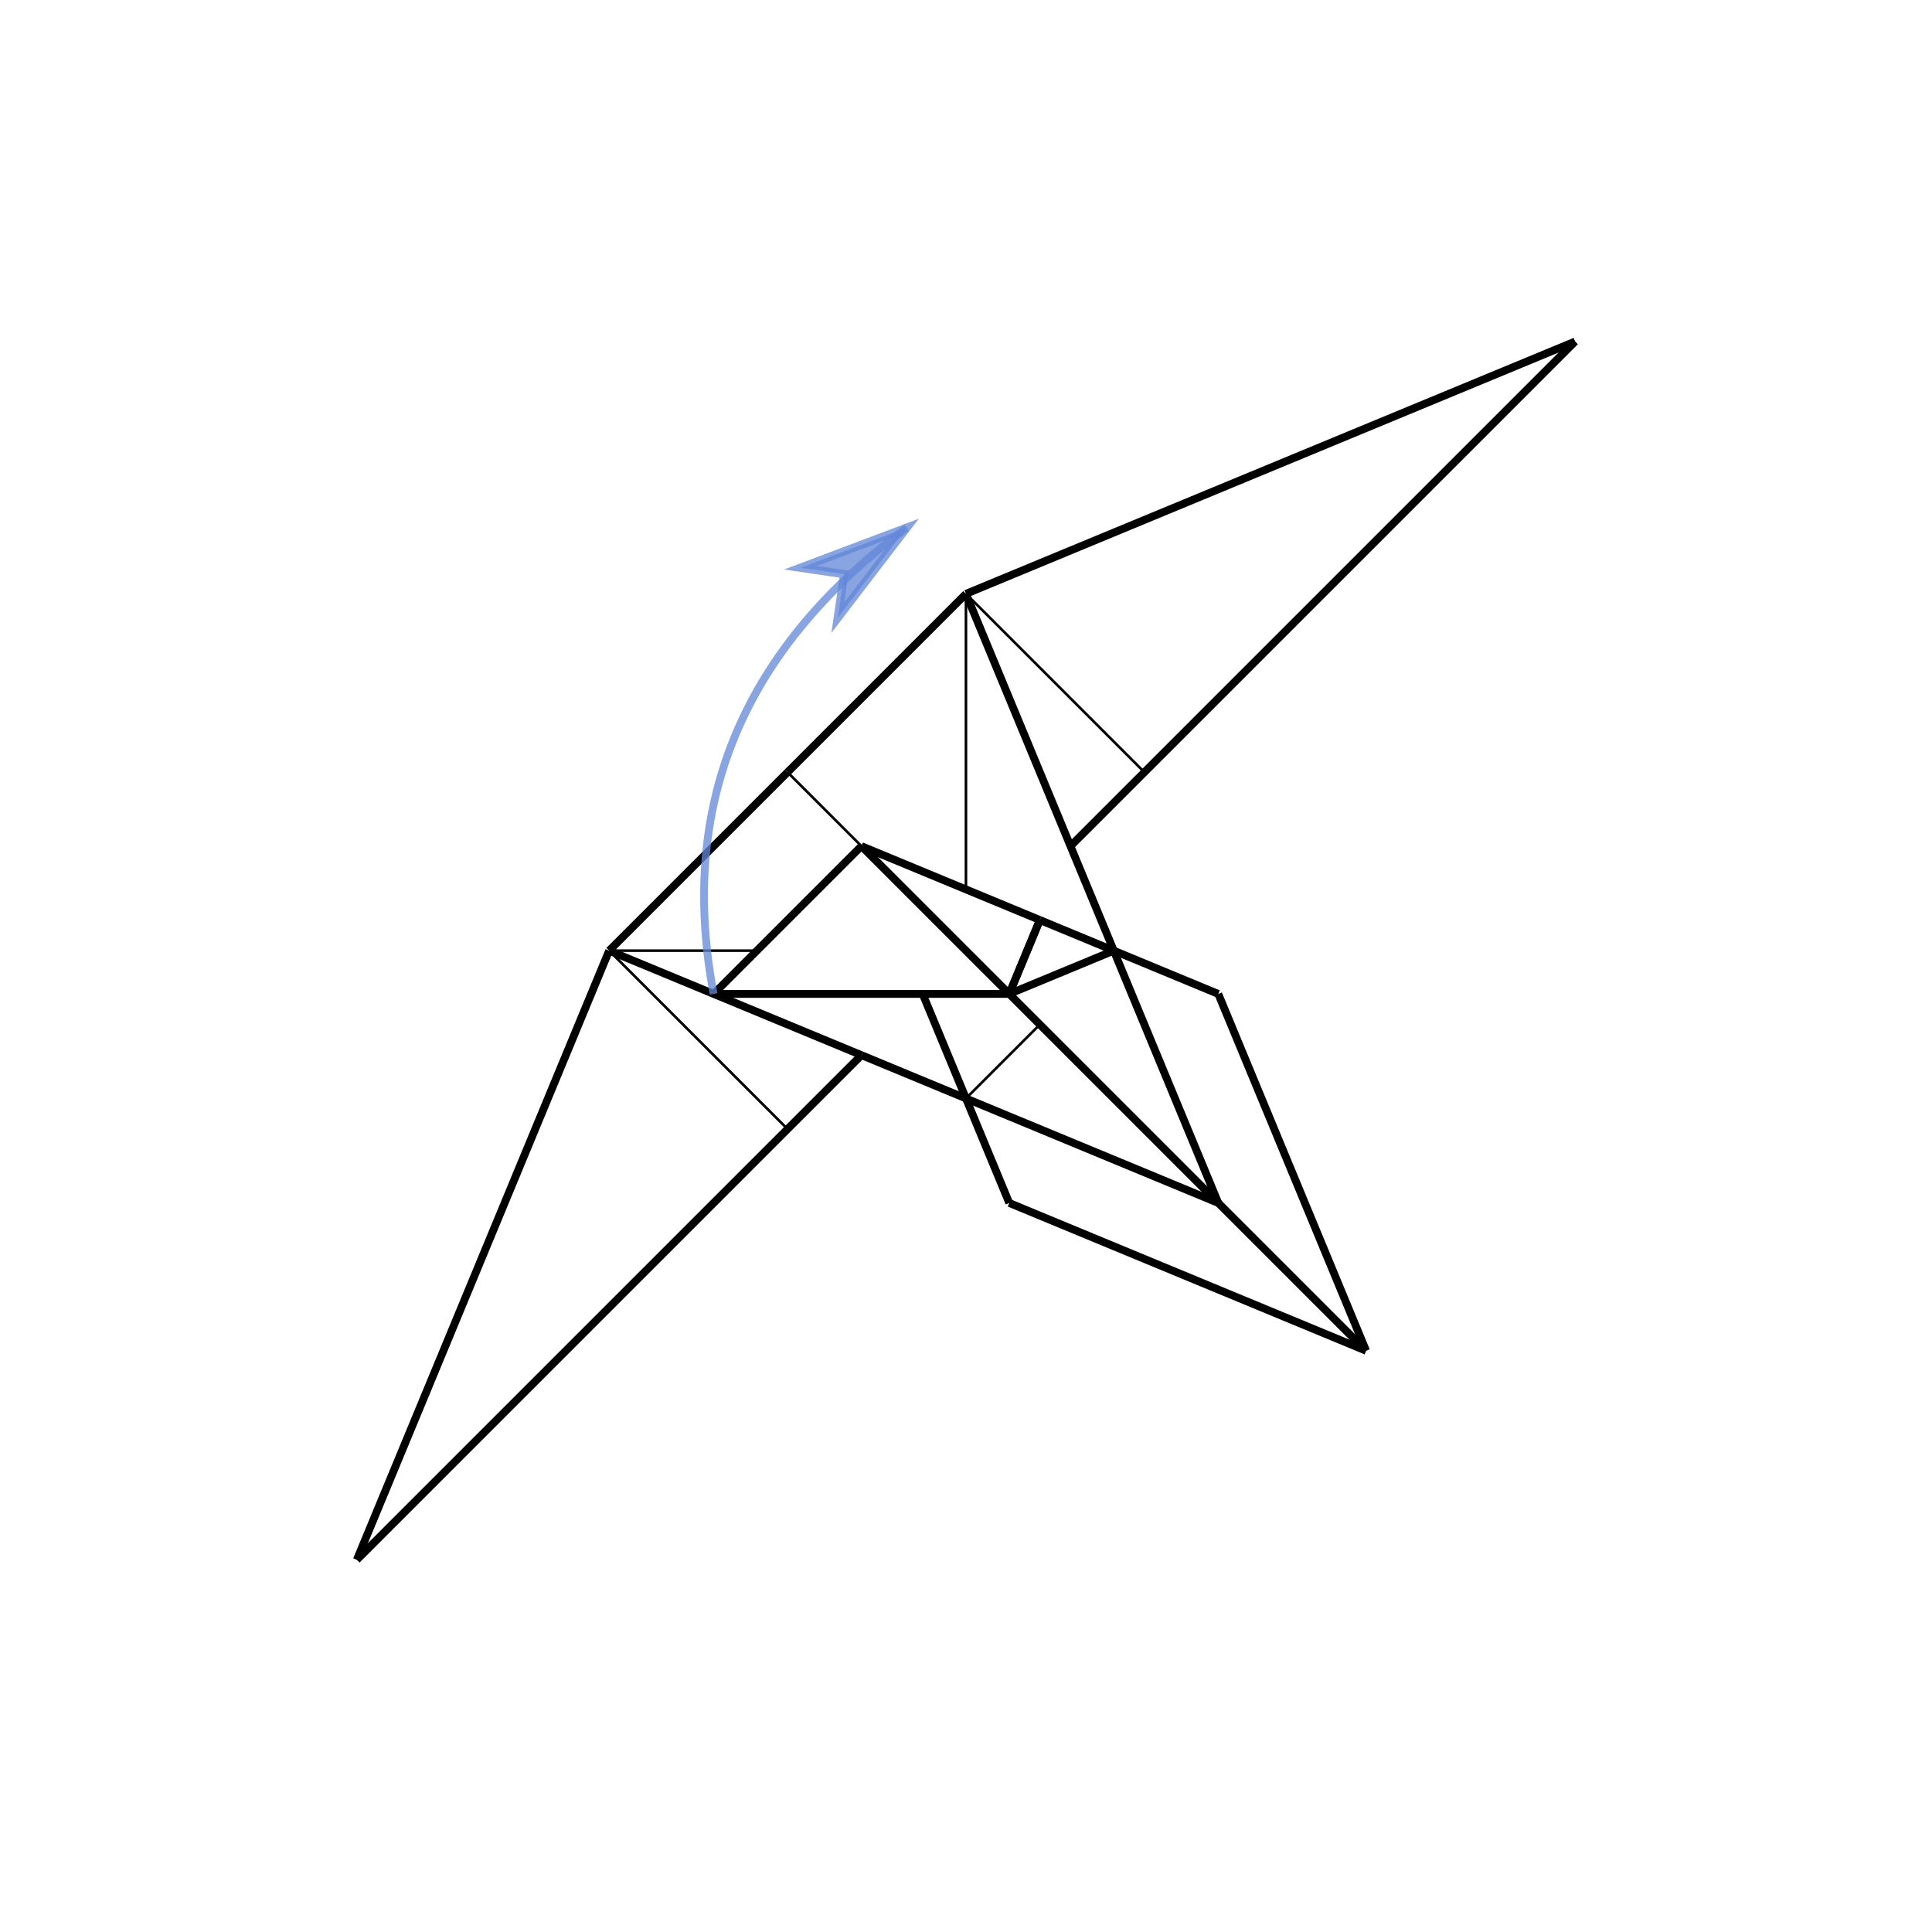
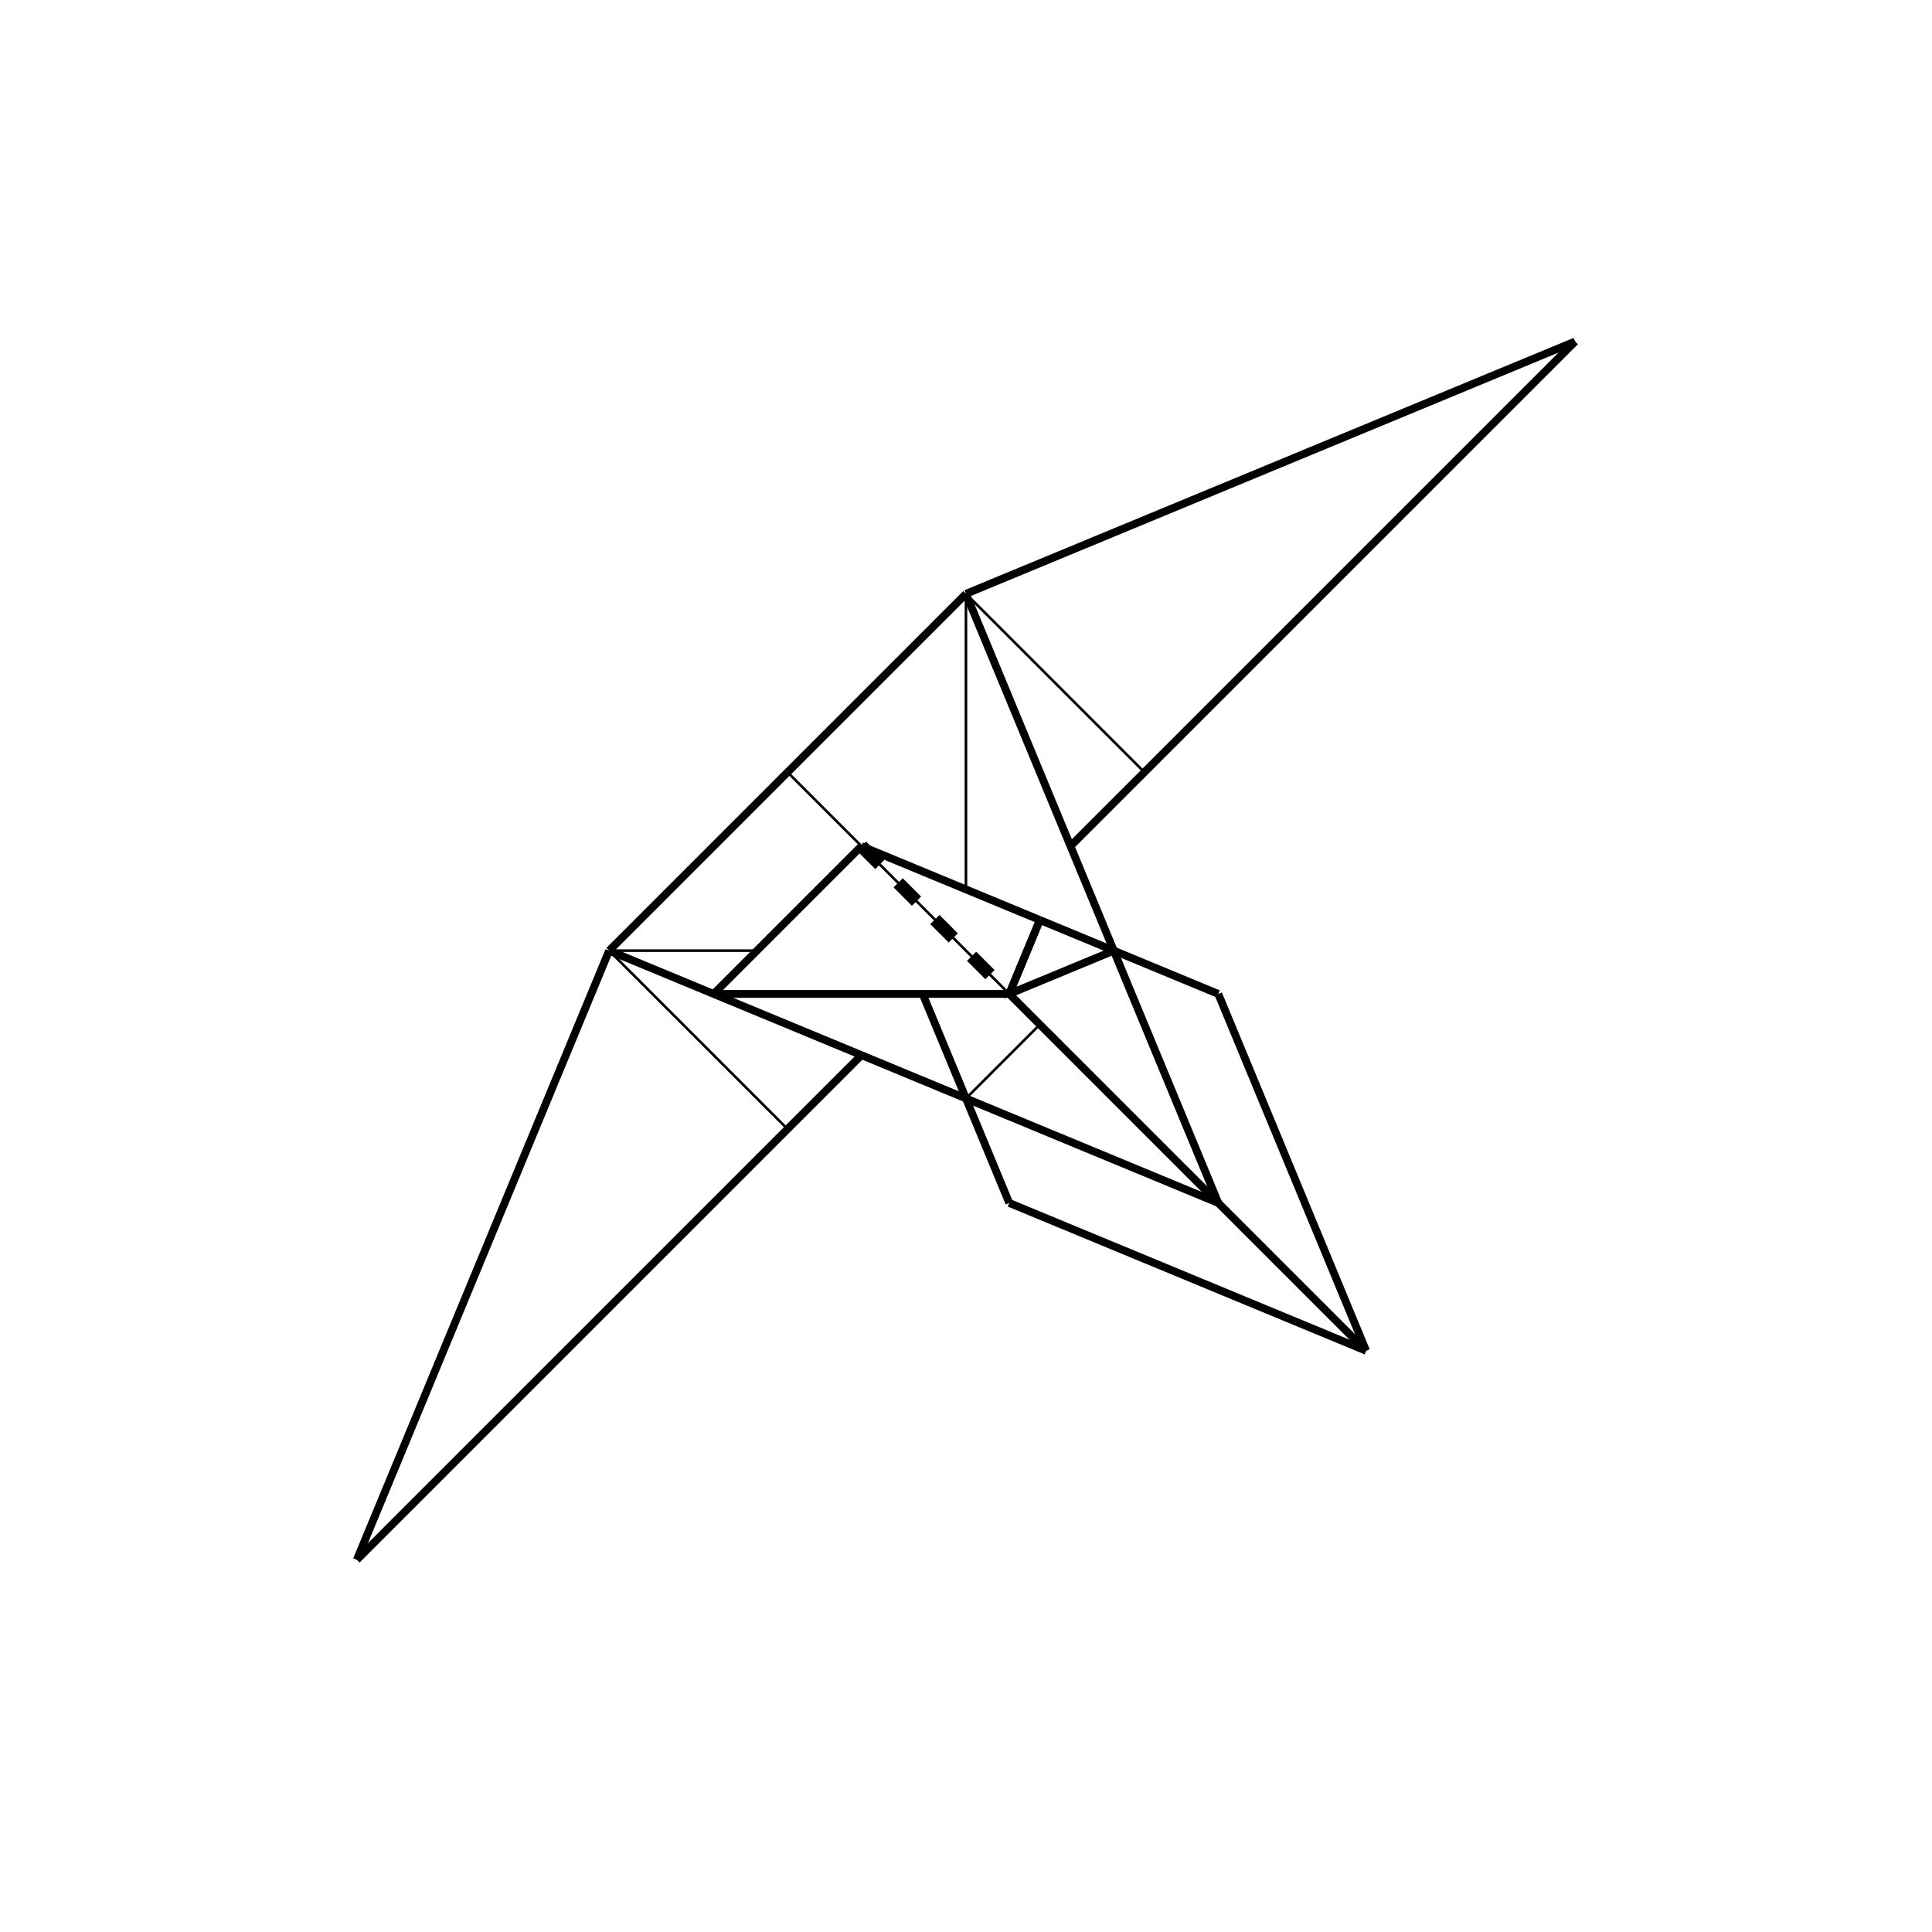
<svg xmlns="http://www.w3.org/2000/svg" width="210mm" height="210mm" viewBox="0 0 744.094 744.094" id="svg13995" version="1.1">
  <defs id="defs13997">
    <marker orient="auto" refY="0" refX="0" id="Arrow1Lend-3-0" style="overflow:visible">
      <path id="path5073-3-2" d="M 0,0 5,-5 -12.5,0 5,5 0,0 Z" style="fill:#6f98f2;fill-opacity:0.678;fill-rule:evenodd;stroke:#6f98f2;stroke-width:1pt;stroke-opacity:0.678" transform="matrix(-0.8,0,0,-0.8,-10,0)" />
    </marker>
    <marker orient="auto" refY="0" refX="0" id="Arrow1Lend-5-6-3" style="overflow:visible">
      <path id="path5073-56-5-7" d="M 0,0 5,-5 -12.5,0 5,5 0,0 Z" style="fill:#6f98f2;fill-opacity:0.678;fill-rule:evenodd;stroke:#6f98f2;stroke-width:1pt;stroke-opacity:0.678" transform="matrix(-0.8,0,0,-0.8,-10,0)" />
    </marker>
    <marker orient="auto" refY="0" refX="0" id="StopL-8-3" style="overflow:visible">
      <path id="path5239-3-4" d="M 0,5.65 0,-5.65" style="fill:none;fill-opacity:0.75;fill-rule:evenodd;stroke:#6f98f2;stroke-width:1pt;stroke-opacity:0.678" transform="scale(0.8,0.8)" />
    </marker>
    <marker style="overflow:visible" id="marker18043-4-0" refX="0" refY="0" orient="auto">
      <path transform="matrix(-0.8,0,0,-0.8,-10,0)" style="fill:#6f98f2;fill-opacity:0.678;fill-rule:evenodd;stroke:#6f98f2;stroke-width:1pt;stroke-opacity:0.678" d="M 0,0 5,-5 -12.5,0 5,5 0,0 Z" id="path18045-7-2" />
    </marker>
    <marker style="overflow:visible" id="marker23537-9" refX="0" refY="0" orient="auto">
      <path transform="matrix(-0.8,0,0,-0.8,-10,0)" style="fill:#6f98f2;fill-opacity:0.678;fill-rule:evenodd;stroke:#6f98f2;stroke-width:1pt;stroke-opacity:0.678" d="M 0,0 5,-5 -12.5,0 5,5 0,0 Z" id="path23539-2" />
    </marker>
    <marker style="overflow:visible" id="marker19076-7-7" refX="0" refY="0" orient="auto">
      <path transform="matrix(-0.8,0,0,-0.8,-10,0)" style="fill:#6f98f2;fill-opacity:0.678;fill-rule:evenodd;stroke:#6f98f2;stroke-width:1pt;stroke-opacity:0.678" d="M 0,0 5,-5 -12.5,0 5,5 0,0 Z" id="path19078-4-6" />
    </marker>
    <marker style="overflow:visible" id="marker19076-73" refX="0" refY="0" orient="auto">
      <path transform="matrix(-0.8,0,0,-0.8,-10,0)" style="fill:#6f98f2;fill-opacity:0.678;fill-rule:evenodd;stroke:#6f98f2;stroke-width:1pt;stroke-opacity:0.678" d="M 0,0 5,-5 -12.5,0 5,5 0,0 Z" id="path19078-7" />
    </marker>
    <marker style="overflow:visible" id="marker23537-9-5" refX="0" refY="0" orient="auto">
      <path transform="matrix(-0.8,0,0,-0.8,-10,0)" style="fill:#6f98f2;fill-opacity:0.678;fill-rule:evenodd;stroke:#6f98f2;stroke-width:1pt;stroke-opacity:0.678" d="M 0,0 5,-5 -12.5,0 5,5 0,0 Z" id="path23539-2-0" />
    </marker>
    <marker style="overflow:visible" id="marker19076-7-7-7" refX="0" refY="0" orient="auto">
      <path transform="matrix(-0.8,0,0,-0.8,-10,0)" style="fill:#6f98f2;fill-opacity:0.678;fill-rule:evenodd;stroke:#6f98f2;stroke-width:1pt;stroke-opacity:0.678" d="M 0,0 5,-5 -12.5,0 5,5 0,0 Z" id="path19078-4-6-2" />
    </marker>
    <marker style="overflow:visible" id="marker19076-73-4" refX="0" refY="0" orient="auto">
      <path transform="matrix(-0.8,0,0,-0.8,-10,0)" style="fill:#6f98f2;fill-opacity:0.678;fill-rule:evenodd;stroke:#6f98f2;stroke-width:1pt;stroke-opacity:0.678" d="M 0,0 5,-5 -12.5,0 5,5 0,0 Z" id="path19078-7-1" />
    </marker>
    <marker style="overflow:visible" id="marker23537-9-4" refX="0" refY="0" orient="auto">
      <path transform="matrix(-0.8,0,0,-0.8,-10,0)" style="fill:#6f98f2;fill-opacity:0.678;fill-rule:evenodd;stroke:#6f98f2;stroke-width:1pt;stroke-opacity:0.678" d="M 0,0 5,-5 -12.5,0 5,5 0,0 Z" id="path23539-2-2" />
    </marker>
    <marker style="overflow:visible" id="marker19076-7-7-3" refX="0" refY="0" orient="auto">
      <path transform="matrix(-0.8,0,0,-0.8,-10,0)" style="fill:#6f98f2;fill-opacity:0.678;fill-rule:evenodd;stroke:#6f98f2;stroke-width:1pt;stroke-opacity:0.678" d="M 0,0 5,-5 -12.5,0 5,5 0,0 Z" id="path19078-4-6-6" />
    </marker>
    <marker style="overflow:visible" id="marker19076-73-3" refX="0" refY="0" orient="auto">
      <path transform="matrix(-0.8,0,0,-0.8,-10,0)" style="fill:#6f98f2;fill-opacity:0.678;fill-rule:evenodd;stroke:#6f98f2;stroke-width:1pt;stroke-opacity:0.678" d="M 0,0 5,-5 -12.5,0 5,5 0,0 Z" id="path19078-7-2" />
    </marker>
    <marker orient="auto" refY="0" refX="0" id="marker5742-4-50" style="overflow:visible">
      <path id="path5487-9-36" d="M 0,0 5,-5 -12.5,0 5,5 0,0 Z" style="fill:#6f98f2;fill-opacity:0.604;fill-rule:evenodd;stroke:#6f98f2;stroke-width:1pt;stroke-opacity:0.604" transform="matrix(-0.8,0,0,-0.8,-10,0)" />
    </marker>
    <marker orient="auto" refY="0" refX="0" id="marker5742-4-5" style="overflow:visible">
      <path id="path5487-9-3" d="M 0,0 5,-5 -12.5,0 5,5 0,0 Z" style="fill:#6f98f2;fill-opacity:0.604;fill-rule:evenodd;stroke:#6f98f2;stroke-width:1pt;stroke-opacity:0.604" transform="matrix(-0.8,0,0,-0.8,-10,0)" />
    </marker>
    <marker orient="auto" refY="0" refX="0" id="marker5742-4" style="overflow:visible">
      <path id="path5487-9" d="M 0,0 5,-5 -12.5,0 5,5 0,0 Z" style="fill:#6f98f2;fill-opacity:0.604;fill-rule:evenodd;stroke:#6f98f2;stroke-width:1pt;stroke-opacity:0.604" transform="matrix(-0.8,0,0,-0.8,-10,0)" />
    </marker>
    <marker style="overflow:visible" id="marker18043-4-0-8-8-4" refX="0" refY="0" orient="auto">
      <path transform="matrix(-0.8,0,0,-0.8,-10,0)" style="fill:#6f98f2;fill-opacity:0.678;fill-rule:evenodd;stroke:#6f98f2;stroke-width:1pt;stroke-opacity:0.678" d="M 0,0 5,-5 -12.5,0 5,5 0,0 Z" id="path18045-7-2-6-6-5" />
    </marker>
    <marker orient="auto" refY="0" refX="0" id="StopL-8-3-4" style="overflow:visible">
      <path id="path5239-3-4-1" d="M 0,5.65 0,-5.65" style="fill:none;fill-opacity:0.75;fill-rule:evenodd;stroke:#6f98f2;stroke-width:1pt;stroke-opacity:0.678" transform="scale(0.8,0.8)" />
    </marker>
    <marker style="overflow:visible" id="marker18043-4-0-8" refX="0" refY="0" orient="auto">
      <path transform="matrix(-0.8,0,0,-0.8,-10,0)" style="fill:#6f98f2;fill-opacity:0.678;fill-rule:evenodd;stroke:#6f98f2;stroke-width:1pt;stroke-opacity:0.678" d="M 0,0 5,-5 -12.5,0 5,5 0,0 Z" id="path18045-7-2-6" />
    </marker>
    <marker orient="auto" refY="0" refX="0" id="Arrow1Lend-5-2-6" style="overflow:visible">
      <path id="path5073-56-7-9" d="M 0,0 5,-5 -12.5,0 5,5 0,0 Z" style="fill:#6f98f2;fill-opacity:0.678;fill-rule:evenodd;stroke:#6f98f2;stroke-width:1pt;stroke-opacity:0.678" transform="matrix(-0.8,0,0,-0.8,-10,0)" />
    </marker>
    <marker orient="auto" refY="0" refX="0" id="Arrow1Lend-5-2-4" style="overflow:visible">
      <path id="path5073-56-7-4" d="M 0,0 5,-5 -12.5,0 5,5 0,0 Z" style="fill:#6f98f2;fill-opacity:0.678;fill-rule:evenodd;stroke:#6f98f2;stroke-width:1pt;stroke-opacity:0.678" transform="matrix(-0.8,0,0,-0.8,-10,0)" />
    </marker>
    <marker orient="auto" refY="0" refX="0" id="Arrow1Lend-5-2-5" style="overflow:visible">
      <path id="path5073-56-7-7" d="M 0,0 5,-5 -12.5,0 5,5 0,0 Z" style="fill:#6f98f2;fill-opacity:0.678;fill-rule:evenodd;stroke:#6f98f2;stroke-width:1pt;stroke-opacity:0.678" transform="matrix(-0.8,0,0,-0.8,-10,0)" />
    </marker>
    <marker orient="auto" refY="0" refX="0" id="StopL-3-4" style="overflow:visible">
      <path id="path5239-0-0" d="M 0,5.65 0,-5.65" style="fill:none;fill-opacity:0.75;fill-rule:evenodd;stroke:#6f98f2;stroke-width:1pt;stroke-opacity:0.678" transform="scale(0.8,0.8)" />
    </marker>
    <marker style="overflow:visible" id="marker18043-9-7" refX="0" refY="0" orient="auto">
      <path transform="matrix(-0.8,0,0,-0.8,-10,0)" style="fill:#6f98f2;fill-opacity:0.678;fill-rule:evenodd;stroke:#6f98f2;stroke-width:1pt;stroke-opacity:0.678" d="M 0,0 5,-5 -12.5,0 5,5 0,0 Z" id="path18045-4-0" />
    </marker>
    <marker orient="auto" refY="0" refX="0" id="Arrow1Lend-5-2-53" style="overflow:visible">
      <path id="path5073-56-7-3" d="M 0,0 5,-5 -12.5,0 5,5 0,0 Z" style="fill:#6f98f2;fill-opacity:0.678;fill-rule:evenodd;stroke:#6f98f2;stroke-width:1pt;stroke-opacity:0.678" transform="matrix(-0.8,0,0,-0.8,-10,0)" />
    </marker>
    <marker orient="auto" refY="0" refX="0" id="StopL-3-4-7-0-6" style="overflow:visible">
      <path id="path5239-0-0-5-7-2" d="M 0,5.65 0,-5.65" style="fill:none;fill-opacity:0.75;fill-rule:evenodd;stroke:#6f98f2;stroke-width:1pt;stroke-opacity:0.678" transform="scale(0.8,0.8)" />
    </marker>
    <marker style="overflow:visible" id="marker18043-9-7-2-1-7" refX="0" refY="0" orient="auto">
      <path transform="matrix(-0.8,0,0,-0.8,-10,0)" style="fill:#6f98f2;fill-opacity:0.678;fill-rule:evenodd;stroke:#6f98f2;stroke-width:1pt;stroke-opacity:0.678" d="M 0,0 5,-5 -12.5,0 5,5 0,0 Z" id="path18045-4-0-2-1-3" />
    </marker>
    <marker orient="auto" refY="0" refX="0" id="StopL-3-4-7-0" style="overflow:visible">
      <path id="path5239-0-0-5-7" d="M 0,5.65 0,-5.65" style="fill:none;fill-opacity:0.75;fill-rule:evenodd;stroke:#6f98f2;stroke-width:1pt;stroke-opacity:0.678" transform="scale(0.8,0.8)" />
    </marker>
    <marker style="overflow:visible" id="marker18043-9-7-2-1" refX="0" refY="0" orient="auto">
      <path transform="matrix(-0.8,0,0,-0.8,-10,0)" style="fill:#6f98f2;fill-opacity:0.678;fill-rule:evenodd;stroke:#6f98f2;stroke-width:1pt;stroke-opacity:0.678" d="M 0,0 5,-5 -12.5,0 5,5 0,0 Z" id="path18045-4-0-2-1" />
    </marker>
    <marker orient="auto" refY="0" refX="0" id="StopL-3-4-7" style="overflow:visible">
      <path id="path5239-0-0-5" d="M 0,5.65 0,-5.65" style="fill:none;fill-opacity:0.75;fill-rule:evenodd;stroke:#6f98f2;stroke-width:1pt;stroke-opacity:0.678" transform="scale(0.8,0.8)" />
    </marker>
    <marker style="overflow:visible" id="marker18043-9-7-2" refX="0" refY="0" orient="auto">
      <path transform="matrix(-0.8,0,0,-0.8,-10,0)" style="fill:#6f98f2;fill-opacity:0.678;fill-rule:evenodd;stroke:#6f98f2;stroke-width:1pt;stroke-opacity:0.678" d="M 0,0 5,-5 -12.5,0 5,5 0,0 Z" id="path18045-4-0-2" />
    </marker>
    <marker style="overflow:visible" id="marker18043-4-0-8-8-4-2-0-2" refX="0" refY="0" orient="auto">
      <path transform="matrix(-0.8,0,0,-0.8,-10,0)" style="fill:#6f98f2;fill-opacity:0.678;fill-rule:evenodd;stroke:#6f98f2;stroke-width:1pt;stroke-opacity:0.678" d="M 0,0 5,-5 -12.5,0 5,5 0,0 Z" id="path18045-7-2-6-6-5-4-7-0" />
    </marker>
    <marker orient="auto" refY="0" refX="0" id="StopL-3-4-7-0-6-8-5" style="overflow:visible">
      <path id="path5239-0-0-5-7-2-6-1" d="M 0,5.65 0,-5.65" style="fill:none;fill-opacity:0.75;fill-rule:evenodd;stroke:#6f98f2;stroke-width:1pt;stroke-opacity:0.678" transform="scale(0.8,0.8)" />
    </marker>
    <marker style="overflow:visible" id="marker18043-9-7-2-1-7-4-5" refX="0" refY="0" orient="auto">
      <path transform="matrix(-0.8,0,0,-0.8,-10,0)" style="fill:#6f98f2;fill-opacity:0.678;fill-rule:evenodd;stroke:#6f98f2;stroke-width:1pt;stroke-opacity:0.678" d="M 0,0 5,-5 -12.5,0 5,5 0,0 Z" id="path18045-4-0-2-1-3-8-4" />
    </marker>
    <marker orient="auto" refY="0" refX="0" id="marker8597-0" style="overflow:visible">
      <path id="path8599-6" d="M 0,0 5,-5 -12.5,0 5,5 0,0 Z" style="fill:#6e98f3;fill-opacity:0.868;fill-rule:evenodd;stroke:#6e98f3;stroke-width:1pt;stroke-opacity:0.868" transform="matrix(-0.8,0,0,-0.8,-10,0)" />
    </marker>
    <marker orient="auto" refY="0" refX="0" id="StopL-3-4-7-0-6-4-4-15" style="overflow:visible">
      <path id="path5239-0-0-5-7-2-0-0-6" d="M 0,5.65 0,-5.65" style="fill:none;fill-opacity:0.75;fill-rule:evenodd;stroke:#6f98f2;stroke-width:1pt;stroke-opacity:0.678" transform="scale(0.8,0.8)" />
    </marker>
    <marker style="overflow:visible" id="marker18043-9-7-2-1-7-1-1-4" refX="0" refY="0" orient="auto">
      <path transform="matrix(-0.8,0,0,-0.8,-10,0)" style="fill:#6f98f2;fill-opacity:0.678;fill-rule:evenodd;stroke:#6f98f2;stroke-width:1pt;stroke-opacity:0.678" d="M 0,0 5,-5 -12.5,0 5,5 0,0 Z" id="path18045-4-0-2-1-3-6-3-50" />
    </marker>
    <marker orient="auto" refY="0" refX="0" id="marker7097" style="overflow:visible">
      <path id="path6841" d="M 0,0 5,-5 -12.5,0 5,5 0,0 Z" style="fill:#000000;fill-opacity:0;fill-rule:evenodd;stroke:#6f98f2;stroke-width:1pt;stroke-opacity:0.749" transform="matrix(-0.8,0,0,-0.8,-10,0)" />
    </marker>
    <marker orient="auto" refY="0" refX="0" id="marker7102-9-0" style="overflow:visible">
      <path id="path7104-4-6" d="M 0,0 5,-5 -12.5,0 5,5 0,0 Z" style="fill:#6388d8;fill-opacity:0.76;fill-rule:evenodd;stroke:#6388d8;stroke-width:1pt;stroke-opacity:0.76" transform="matrix(-0.8,0,0,-0.8,-10,0)" />
    </marker>
    <marker orient="auto" refY="0" refX="0" id="marker7097-0" style="overflow:visible">
      <path id="path6841-8" d="M 0,0 5,-5 -12.5,0 5,5 0,0 Z" style="fill:#000000;fill-opacity:0;fill-rule:evenodd;stroke:#6f98f2;stroke-width:1pt;stroke-opacity:0.749" transform="matrix(-0.8,0,0,-0.8,-10,0)" />
    </marker>
    <marker orient="auto" refY="0" refX="0" id="StopL-3-4-7-0-6-4-4-4" style="overflow:visible">
      <path id="path5239-0-0-5-7-2-0-0-81" d="M 0,5.65 0,-5.65" style="fill:none;fill-opacity:0.75;fill-rule:evenodd;stroke:#6f98f2;stroke-width:1pt;stroke-opacity:0.678" transform="scale(0.8,0.8)" />
    </marker>
    <marker style="overflow:visible" id="marker18043-9-7-2-1-7-1-1-53" refX="0" refY="0" orient="auto">
      <path transform="matrix(-0.8,0,0,-0.8,-10,0)" style="fill:#6f98f2;fill-opacity:0.678;fill-rule:evenodd;stroke:#6f98f2;stroke-width:1pt;stroke-opacity:0.678" d="M 0,0 5,-5 -12.5,0 5,5 0,0 Z" id="path18045-4-0-2-1-3-6-3-7" />
    </marker>
    <marker orient="auto" refY="0" refX="0" id="marker7102-9-0-8" style="overflow:visible">
      <path id="path7104-4-6-4" d="M 0,0 5,-5 -12.5,0 5,5 0,0 Z" style="fill:#6388d8;fill-opacity:0.76;fill-rule:evenodd;stroke:#6388d8;stroke-width:1pt;stroke-opacity:0.76" transform="matrix(-0.8,0,0,-0.8,-10,0)" />
    </marker>
    <marker orient="auto" refY="0" refX="0" id="marker7102-9-0-38" style="overflow:visible">
      <path id="path7104-4-6-3" d="M 0,0 5,-5 -12.5,0 5,5 0,0 Z" style="fill:#6388d8;fill-opacity:0.76;fill-rule:evenodd;stroke:#6388d8;stroke-width:1pt;stroke-opacity:0.76" transform="matrix(-0.8,0,0,-0.8,-10,0)" />
    </marker>
    <marker orient="auto" refY="0" refX="0" id="marker7102-9-0-3" style="overflow:visible">
      <path id="path7104-4-6-92" d="M 0,0 5,-5 -12.5,0 5,5 0,0 Z" style="fill:#6388d8;fill-opacity:0.76;fill-rule:evenodd;stroke:#6388d8;stroke-width:1pt;stroke-opacity:0.76" transform="matrix(-0.8,0,0,-0.8,-10,0)" />
    </marker>
    <marker orient="auto" refY="0" refX="0" id="StopL-3-4-7-0-6-4-4-4-4-8-8" style="overflow:visible">
      <path id="path5239-0-0-5-7-2-0-0-81-84-4-6" d="M 0,5.65 0,-5.65" style="fill:none;fill-opacity:0.75;fill-rule:evenodd;stroke:#6f98f2;stroke-width:1pt;stroke-opacity:0.678" transform="scale(0.8,0.8)" />
    </marker>
    <marker style="overflow:visible" id="marker18043-9-7-2-1-7-1-1-53-0-4-6" refX="0" refY="0" orient="auto">
      <path transform="matrix(-0.8,0,0,-0.8,-10,0)" style="fill:#6f98f2;fill-opacity:0.678;fill-rule:evenodd;stroke:#6f98f2;stroke-width:1pt;stroke-opacity:0.678" d="M 0,0 5,-5 -12.5,0 5,5 0,0 Z" id="path18045-4-0-2-1-3-6-3-7-7-8-6" />
    </marker>
    <marker orient="auto" refY="0" refX="0" id="Arrow2Lstart-6-4-4-4" style="overflow:visible">
      <path id="path5088-0-9-0-0" style="fill:#6f98f2;fill-opacity:0.678;fill-rule:evenodd;stroke:#6f98f2;stroke-width:0.625;stroke-linejoin:round;stroke-opacity:0.678" d="M 8.719,4.034 -2.207,0.016 8.719,-4.002 c -1.745,2.372 -1.735,5.617 -6e-7,8.035 z" transform="matrix(1.1,0,0,1.1,1.1,0)" />
    </marker>
    <pattern y="0" x="0" height="6" width="6" patternUnits="userSpaceOnUse" id="EMFhbasepattern" />
    <marker orient="auto" refY="0" refX="0" id="marker7102-9-0-8-5" style="overflow:visible">
      <path id="path7104-4-6-4-9" d="M 0,0 5,-5 -12.5,0 5,5 0,0 Z" style="fill:#6388d8;fill-opacity:0.76;fill-rule:evenodd;stroke:#6388d8;stroke-width:1pt;stroke-opacity:0.76" transform="matrix(-0.8,0,0,-0.8,-10,0)" />
    </marker>
  </defs>
  <g id="layer1" transform="translate(0,-308.2677)">
    <path style="display:inline;fill:none;fill-rule:evenodd;stroke:#000000;stroke-width:3;stroke-linecap:butt;stroke-linejoin:miter;stroke-miterlimit:4;stroke-dasharray:none;stroke-opacity:1" d="m 234.604,674.402 -97.179,234.61" id="path11071-0-0-1-1-6-6-5-2-1-0-1-3-6-1-4-1-5-3-7-8-0-5-4-3-0-8-8" />
    <path style="display:inline;fill:none;fill-rule:evenodd;stroke:#000000;stroke-width:3;stroke-linecap:butt;stroke-linejoin:miter;stroke-miterlimit:4;stroke-dasharray:none;stroke-opacity:1" d="m 234.604,674.402 68.716,-68.716" id="path8726-6-2-4-8-0-7-5-0-9-8-4-3-3-1-1" />
    <path style="display:inline;fill:none;fill-rule:evenodd;stroke:#000000;stroke-width:3;stroke-linecap:butt;stroke-linejoin:miter;stroke-miterlimit:4;stroke-dasharray:none;stroke-opacity:1" d="m 372.039,536.967 234.61,-97.179" id="path8732-6-4-0-6-2-7-1-4-4-8-6-1-5-3-3" />
    <path style="display:inline;fill:none;fill-rule:evenodd;stroke:#000000;stroke-width:3;stroke-linecap:butt;stroke-linejoin:miter;stroke-miterlimit:4;stroke-dasharray:none;stroke-opacity:1" d="m 137.426,909.012 194.358,-194.357" id="path8740-3-0-3-2-0-5-5-9-2-4-7-6-8-8-1" />
    <path style="display:inline;fill:none;fill-rule:evenodd;stroke:#000000;stroke-width:3;stroke-linecap:butt;stroke-linejoin:miter;stroke-miterlimit:4;stroke-dasharray:none;stroke-opacity:1" d="m 606.65,439.788 -194.361,194.361" id="path6122-1-2-7-0-6-1-2-0-4-7-6-1-0-7" />
    <path style="display:inline;fill:none;fill-rule:evenodd;stroke:#000000;stroke-width:1px;stroke-linecap:butt;stroke-linejoin:miter;stroke-opacity:1" d="m 234.604,674.402 68.716,68.716" id="path6180-1-9-4-8-4-5-0-9-8-5-9-1-6" />
    <path style="display:inline;fill:none;fill-rule:evenodd;stroke:#000000;stroke-width:1px;stroke-linecap:butt;stroke-linejoin:miter;stroke-opacity:1" d="m 234.604,674.402 56.911,0" id="path6186-9-0-8-4-1-5-1-1-1-7-5-3-0" />
    <path style="display:inline;fill:none;fill-rule:evenodd;stroke:#000000;stroke-width:3;stroke-linecap:butt;stroke-linejoin:miter;stroke-miterlimit:4;stroke-dasharray:none;stroke-opacity:1" d="m 234.604,674.402 97.179,40.253" id="path6349-4-9-0-3-9-4-9-3-3-0-5" />
    <path style="display:inline;fill:none;fill-rule:evenodd;stroke:#000000;stroke-width:3;stroke-linecap:butt;stroke-linejoin:miter;stroke-miterlimit:4;stroke-dasharray:none;stroke-dashoffset:0;stroke-opacity:1" d="m 331.783,714.655 137.431,56.926" id="path6322-0-0-7-7-2-3-0" />
    <path style="display:inline;fill:none;fill-rule:evenodd;stroke:#000000;stroke-width:3;stroke-linecap:butt;stroke-linejoin:miter;stroke-miterlimit:4;stroke-dasharray:none;stroke-opacity:1" d="m 372.039,536.967 -68.719,68.719" id="path6404-0-7-1-6-9-7" />
    <path style="display:inline;fill:none;fill-rule:evenodd;stroke:#000000;stroke-width:3;stroke-linecap:butt;stroke-linejoin:miter;stroke-miterlimit:4;stroke-dasharray:none;stroke-opacity:1" d="m 469.215,691.075 56.924,137.426" id="path6400-2-7-3-9-6-2-7" />
    <path style="display:inline;fill:none;fill-rule:evenodd;stroke:#000000;stroke-width:3;stroke-linecap:butt;stroke-linejoin:miter;stroke-miterlimit:4;stroke-dasharray:none;stroke-opacity:1" d="m 388.709,771.581 137.437,56.928" id="path6402-5-0-8-2-9-9-9" />
    <path style="display:inline;fill:none;fill-rule:evenodd;stroke:#000000;stroke-width:3;stroke-linecap:butt;stroke-linejoin:miter;stroke-miterlimit:4;stroke-dasharray:none;stroke-opacity:1" d="m 388.709,771.581 -16.673,-40.253" id="path6590-2-4-0-5-9" />
    <path style="display:inline;fill:none;fill-rule:evenodd;stroke:#000000;stroke-width:1;stroke-linecap:butt;stroke-linejoin:miter;stroke-miterlimit:4;stroke-dasharray:none;stroke-opacity:1" d="m 372.028,731.32 28.463,-28.463" id="path6275-4-1-9-5-4-5-3-1-0" />
    <path style="display:inline;fill:none;fill-rule:evenodd;stroke:#000000;stroke-width:1px;stroke-linecap:butt;stroke-linejoin:miter;stroke-opacity:1" d="m 372.032,536.96 68.723,68.723" id="path6279-9-5-1-7-7-6-6-0-6" />
    <path style="display:inline;fill:none;fill-rule:evenodd;stroke:#000000;stroke-width:3;stroke-linecap:butt;stroke-linejoin:miter;stroke-miterlimit:4;stroke-dasharray:none;stroke-dashoffset:0;stroke-opacity:1" d="m 388.706,691.072 80.509,80.509" id="path6347-6-6-0-7-8-1-4-9" />
    <path style="display:inline;fill:none;fill-rule:evenodd;stroke:#000000;stroke-width:3;stroke-linecap:butt;stroke-linejoin:miter;stroke-miterlimit:4;stroke-dasharray:none;stroke-opacity:1" d="m 372.032,536.96 56.93,137.442" id="path6351-8-5-8-1-0-6-1-0" />
    <path style="display:inline;fill:none;fill-rule:evenodd;stroke:#000000;stroke-width:1px;stroke-linecap:butt;stroke-linejoin:miter;stroke-opacity:1" d="m 372.028,650.815 0,-113.852" id="path6353-6-1-3-6-5-5-4-8" />
    <path style="display:inline;fill:none;fill-rule:evenodd;stroke:#000000;stroke-width:3;stroke-linecap:butt;stroke-linejoin:miter;stroke-miterlimit:4;stroke-dasharray:none;stroke-opacity:1" d="m 372.028,731.32 -16.673,-40.252" id="path6516-1-6-7-6-0-2-2" />
    <path style="display:inline;fill:none;fill-rule:evenodd;stroke:#000000;stroke-width:3;stroke-linecap:butt;stroke-linejoin:miter;stroke-miterlimit:4;stroke-dasharray:none;stroke-dashoffset:0;stroke-opacity:1" d="m 469.207,771.573 -40.251,-97.173" id="path6712-3-6-4-8" />
    <path style="display:inline;fill:none;fill-rule:evenodd;stroke:#000000;stroke-width:3;stroke-linecap:butt;stroke-linejoin:miter;stroke-miterlimit:4;stroke-dasharray:none;stroke-opacity:1" d="m 469.215,691.075 -40.258,-16.675" id="path6368-0-9-6" />
    <path style="display:inline;fill:none;fill-rule:evenodd;stroke:#000000;stroke-width:3;stroke-linecap:butt;stroke-linejoin:miter;stroke-miterlimit:4;stroke-dasharray:none;stroke-opacity:1" d="m 526.139,828.501 -56.934,-56.933" id="path6372-9-9-6" />
    <path style="display:inline;fill:none;fill-rule:evenodd;stroke:#000000;stroke-width:3;stroke-linecap:butt;stroke-linejoin:miter;stroke-miterlimit:4;stroke-dasharray:none;stroke-opacity:1" d="m 400.492,662.605 28.463,11.789" id="path7710-4-5" />
-     <path style="display:inline;fill:none;fill-rule:evenodd;stroke:#000000;stroke-width:3;stroke-linecap:butt;stroke-linejoin:miter;stroke-miterlimit:4;stroke-dasharray:none;stroke-dashoffset:0;stroke-opacity:1" d="m 388.706,691.072 -56.93,-56.93" id="path18768-6-5" />
+     <path style="display:inline;fill:none;fill-rule:evenodd;stroke:#000000;stroke-width:1;stroke-linecap:butt;stroke-linejoin:miter;stroke-miterlimit:4;stroke-dasharray:none;stroke-dashoffset:0;stroke-opacity:1" d="m 388.706,691.072 -56.93,-56.93" id="path18768-6-5" />
    <path style="display:inline;fill:none;fill-rule:evenodd;stroke:#000000;stroke-width:1px;stroke-linecap:butt;stroke-linejoin:miter;stroke-opacity:1" d="m 331.776,634.142 -28.455,-28.456" id="path18770-6-9" />
    <path style="display:inline;fill:none;fill-rule:evenodd;stroke:#000000;stroke-width:3;stroke-linecap:butt;stroke-linejoin:miter;stroke-miterlimit:4;stroke-dasharray:none;stroke-opacity:1" d="m 388.706,691.072 40.251,-16.672" id="path18871-4" />
    <path style="display:inline;fill:none;fill-rule:evenodd;stroke:#000000;stroke-width:3;stroke-linecap:butt;stroke-linejoin:miter;stroke-miterlimit:4;stroke-dasharray:none;stroke-dashoffset:0;stroke-opacity:1" d="m 331.776,634.142 68.716,28.463" id="path18897-0" />
    <path style="display:inline;fill:none;fill-rule:evenodd;stroke:#000000;stroke-width:3;stroke-linecap:butt;stroke-linejoin:miter;stroke-miterlimit:4;stroke-dasharray:none;stroke-opacity:1" d="m 388.706,691.072 11.791,-28.465" id="path19001" />
    <path style="display:inline;fill:none;fill-rule:evenodd;stroke:#000000;stroke-width:3;stroke-linecap:butt;stroke-linejoin:miter;stroke-miterlimit:4;stroke-dasharray:none;stroke-dashoffset:0;stroke-opacity:1" d="m 274.85,691.068 56.926,-56.926" id="path6347-6-6-0-3-9-1-7-6-8-3-3" />
    <path style="display:inline;fill:none;fill-rule:evenodd;stroke:#000000;stroke-width:3;stroke-linecap:butt;stroke-linejoin:miter;stroke-miterlimit:4;stroke-dasharray:none;stroke-opacity:1" d="m 388.702,691.068 -113.852,0" id="path6364-4-5-8" />
    <path style="display:inline;opacity:1;fill:none;fill-rule:evenodd;stroke:#000000;stroke-width:3;stroke-linecap:butt;stroke-linejoin:miter;stroke-miterlimit:4;stroke-dasharray:none;stroke-opacity:1" d="m 388.702,691.068 11.79,-28.463" id="path7708-9-4" />
-     <path style="display:inline;fill:none;fill-rule:evenodd;stroke:#6388d8;stroke-width:3;stroke-linecap:butt;stroke-linejoin:miter;stroke-miterlimit:4;stroke-dasharray:none;stroke-opacity:0.76;marker-end:url(#marker7102-9-0-8-5)" d="m 274.85,691.068 c -13.367,-70.7 9.239,-131.176 74.377,-179.561" id="path7100-2-46" />
+     <path style="color:#000000;clip-rule:nonzero;display:inline;overflow:visible;visibility:visible;opacity:1;isolation:auto;mix-blend-mode:normal;color-interpolation:sRGB;color-interpolation-filters:linearRGB;solid-color:#000000;solid-opacity:1;fill:none;fill-opacity:1;fill-rule:evenodd;stroke:#000000;stroke-width:5;stroke-linecap:butt;stroke-linejoin:miter;stroke-miterlimit:4;stroke-dasharray:10,10;stroke-dashoffset:0;stroke-opacity:1;color-rendering:auto;image-rendering:auto;shape-rendering:auto;text-rendering:auto;enable-background:accumulate" d="m 331.776,634.142 56.926,56.926" id="path13510" />
  </g>
</svg>
